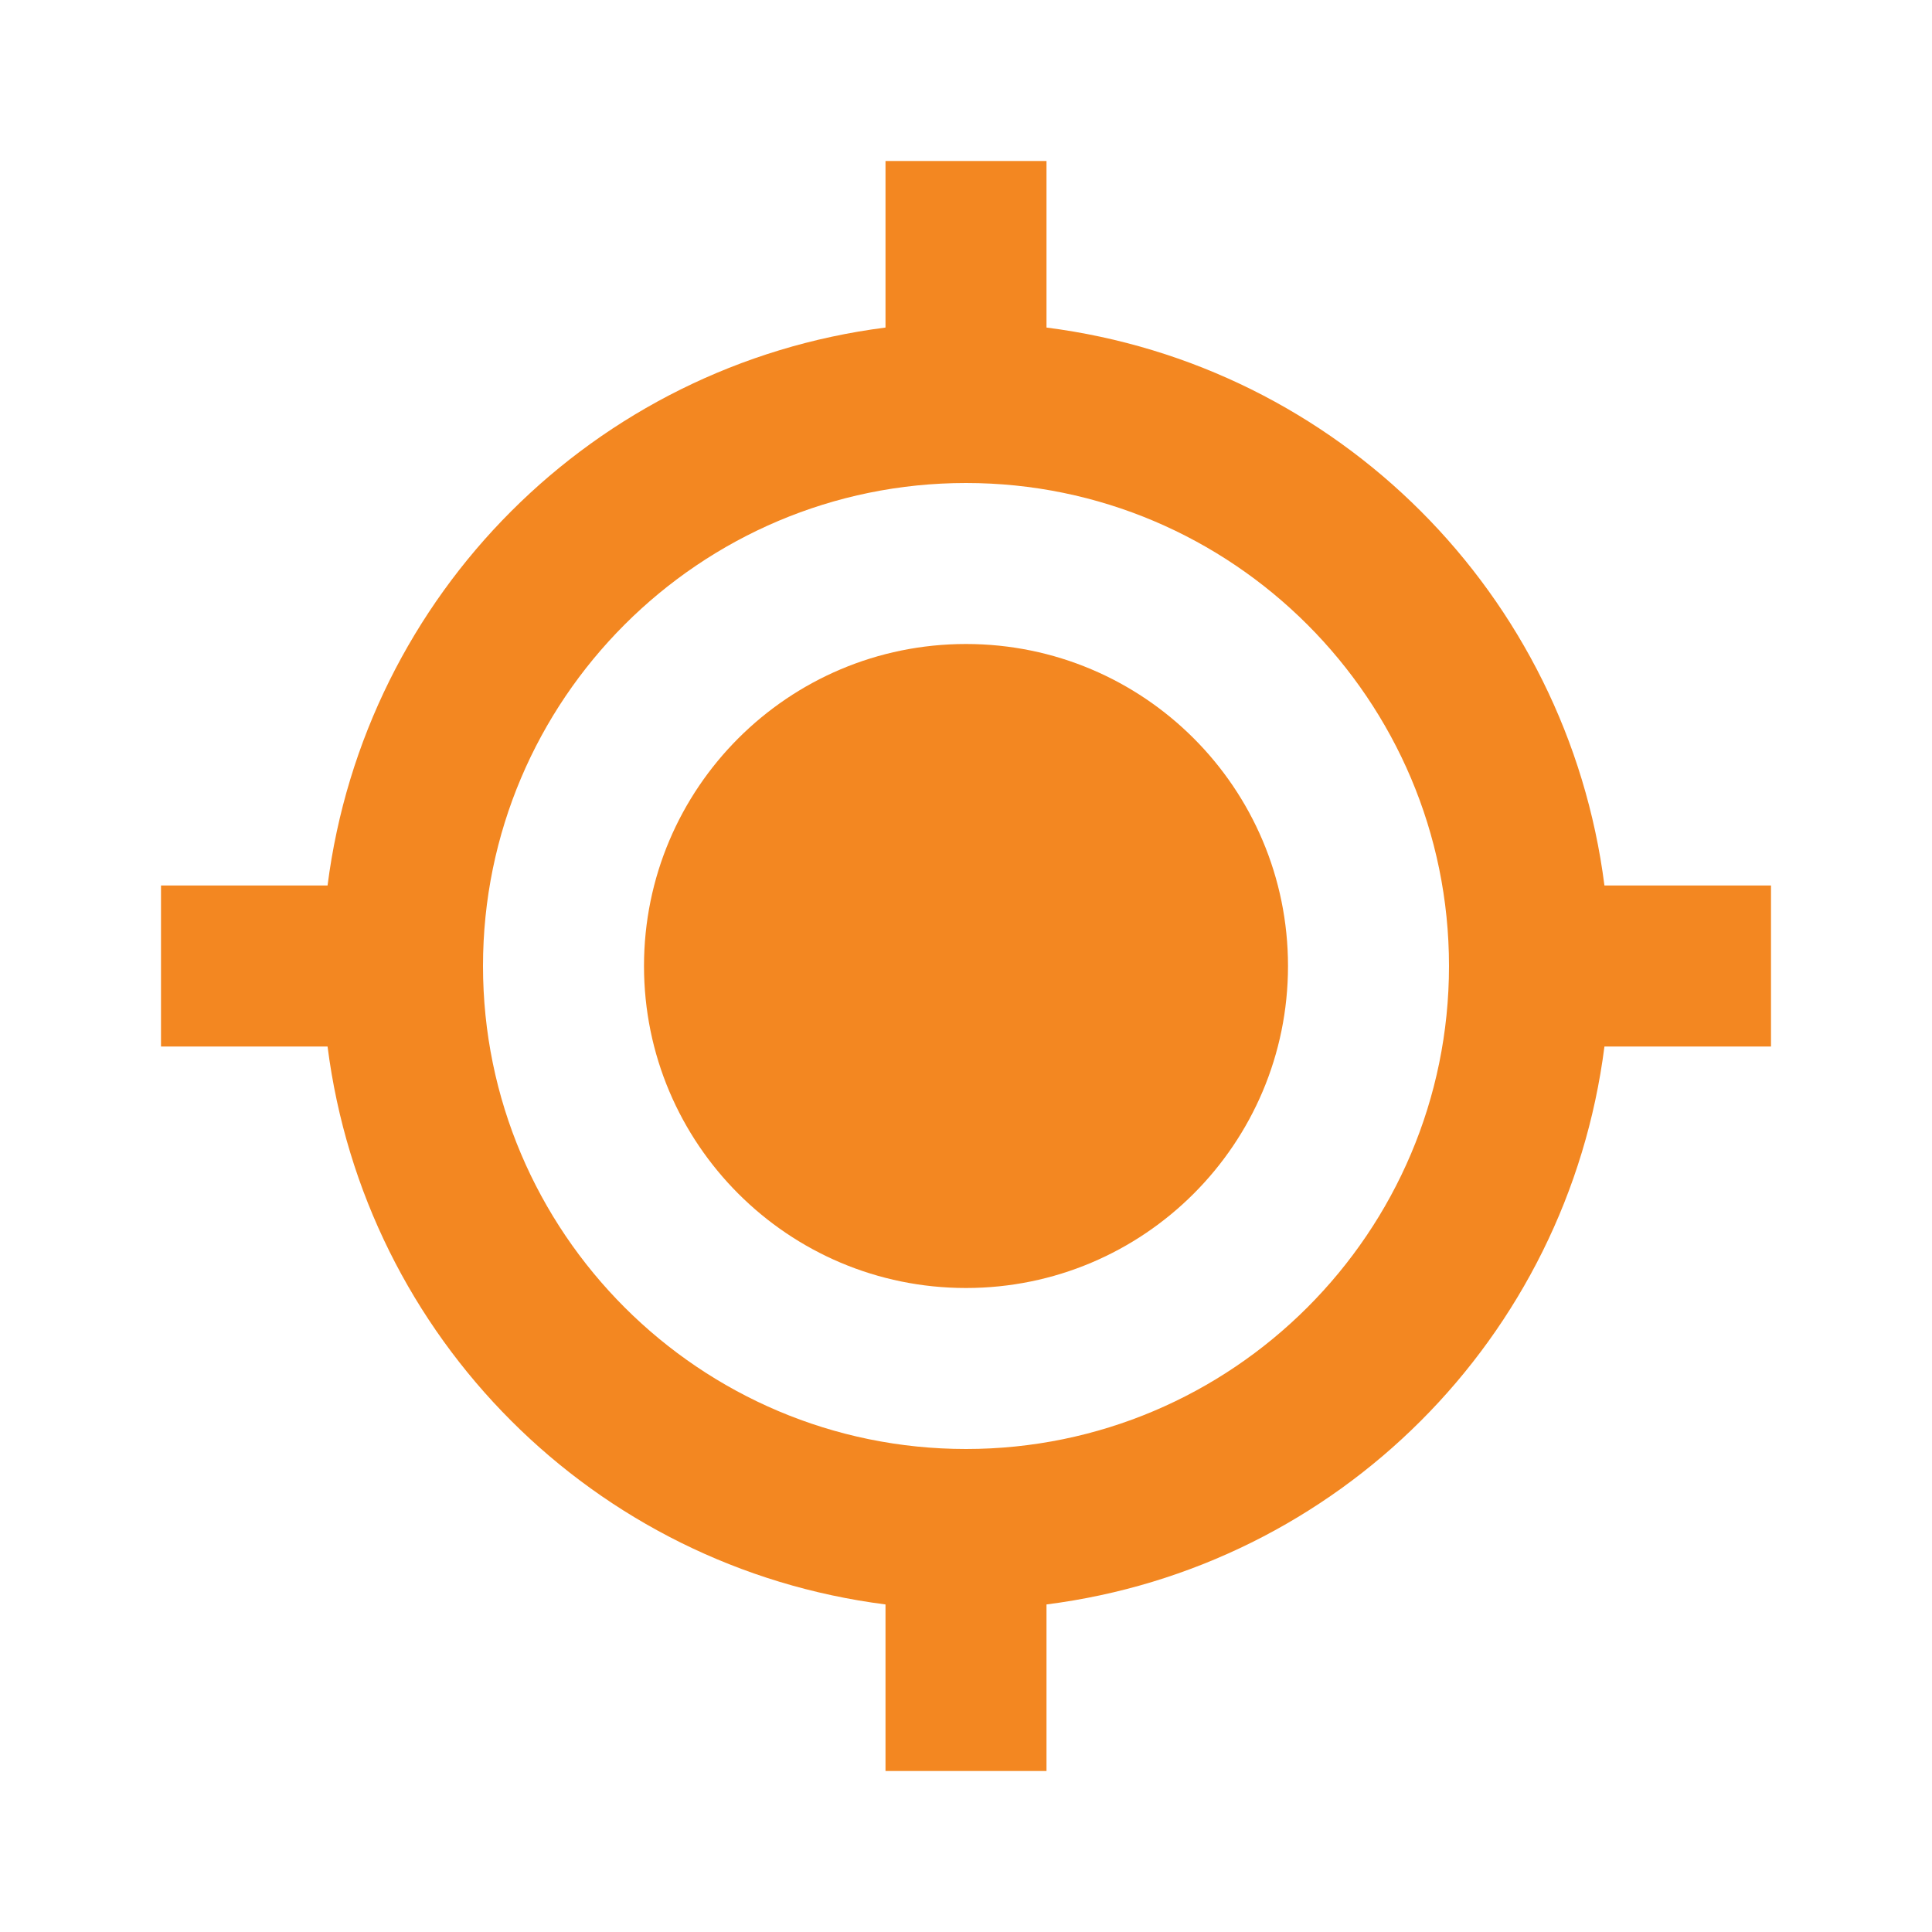
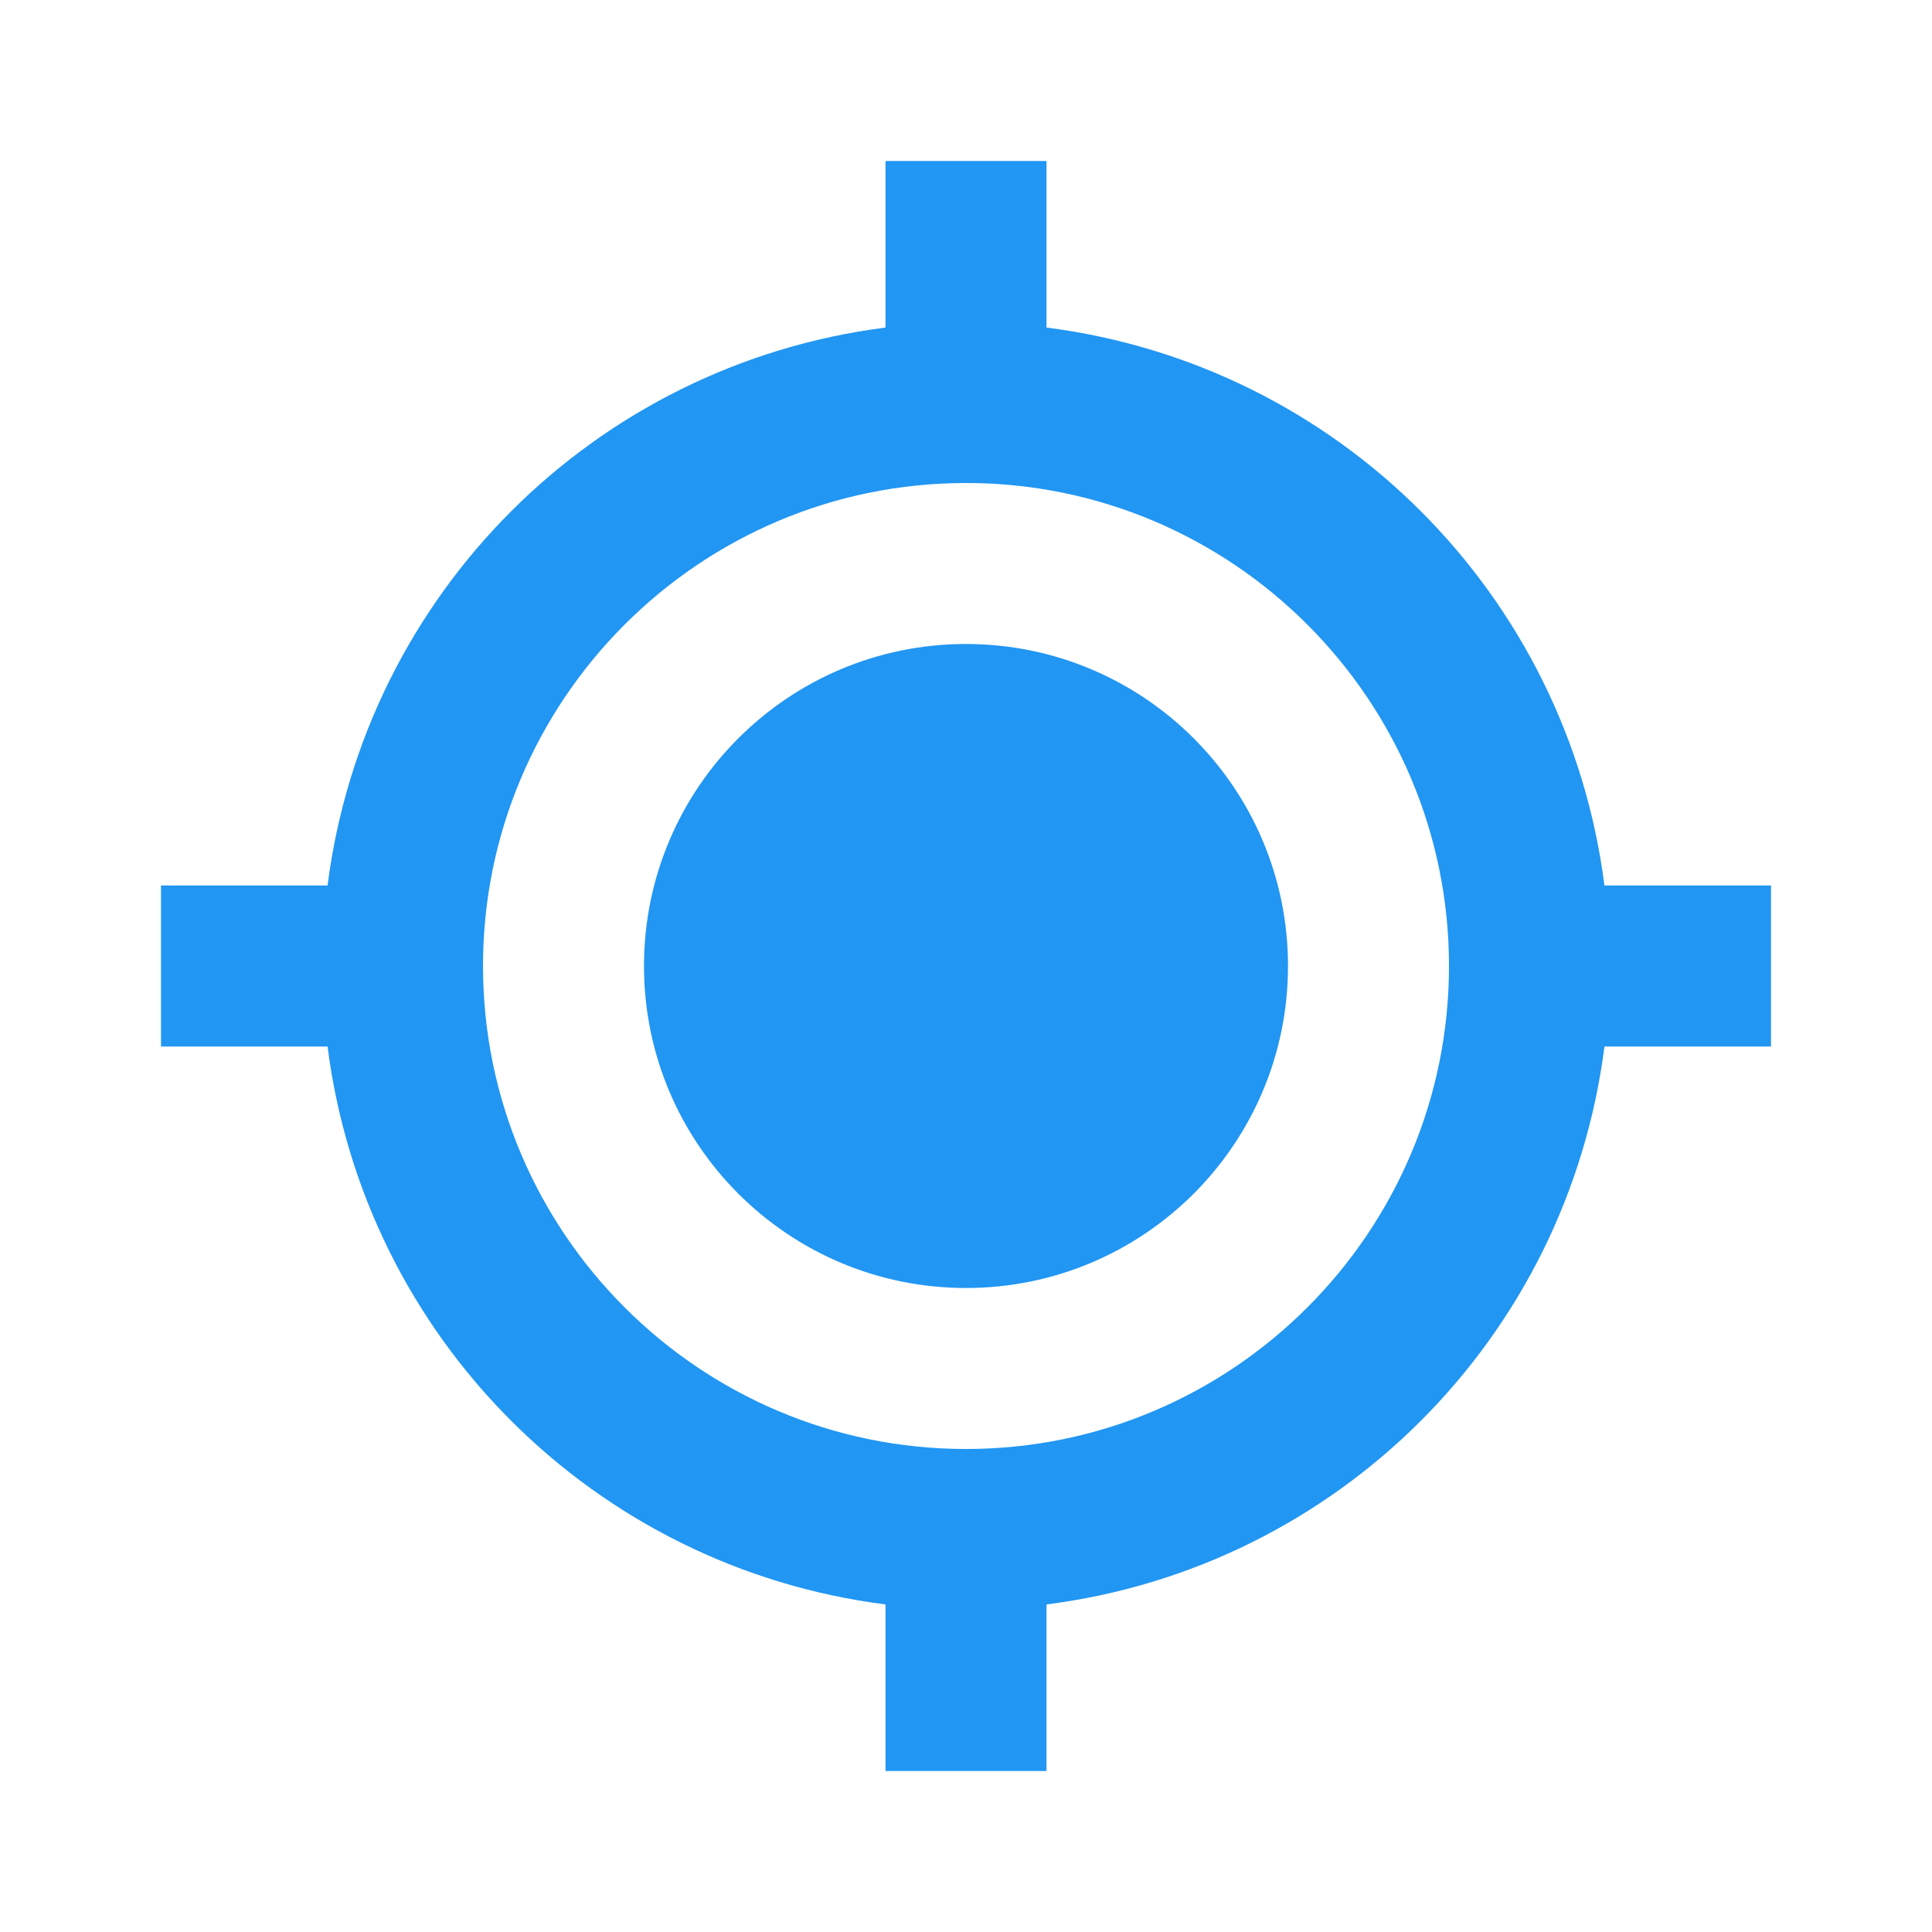
- <svg xmlns="http://www.w3.org/2000/svg" width="32" height="32" viewBox="0 0 24 24" fill="#f38721" style="fill: #f38721;transform: ;msFilter:;">
+ <svg xmlns="http://www.w3.org/2000/svg" width="32" height="32" viewBox="0 0 24 24" fill="#2196f3" style="fill: #2196f3;transform: ;msFilter:;">
  <circle cx="12" cy="12" r="4" />
  <path d="M13 4.069V2h-2v2.069A8.01 8.01 0 0 0 4.069 11H2v2h2.069A8.008 8.008 0 0 0 11 19.931V22h2v-2.069A8.007 8.007 0 0 0 19.931 13H22v-2h-2.069A8.008 8.008 0 0 0 13 4.069zM12 18c-3.309 0-6-2.691-6-6s2.691-6 6-6 6 2.691 6 6-2.691 6-6 6z" />
</svg>
